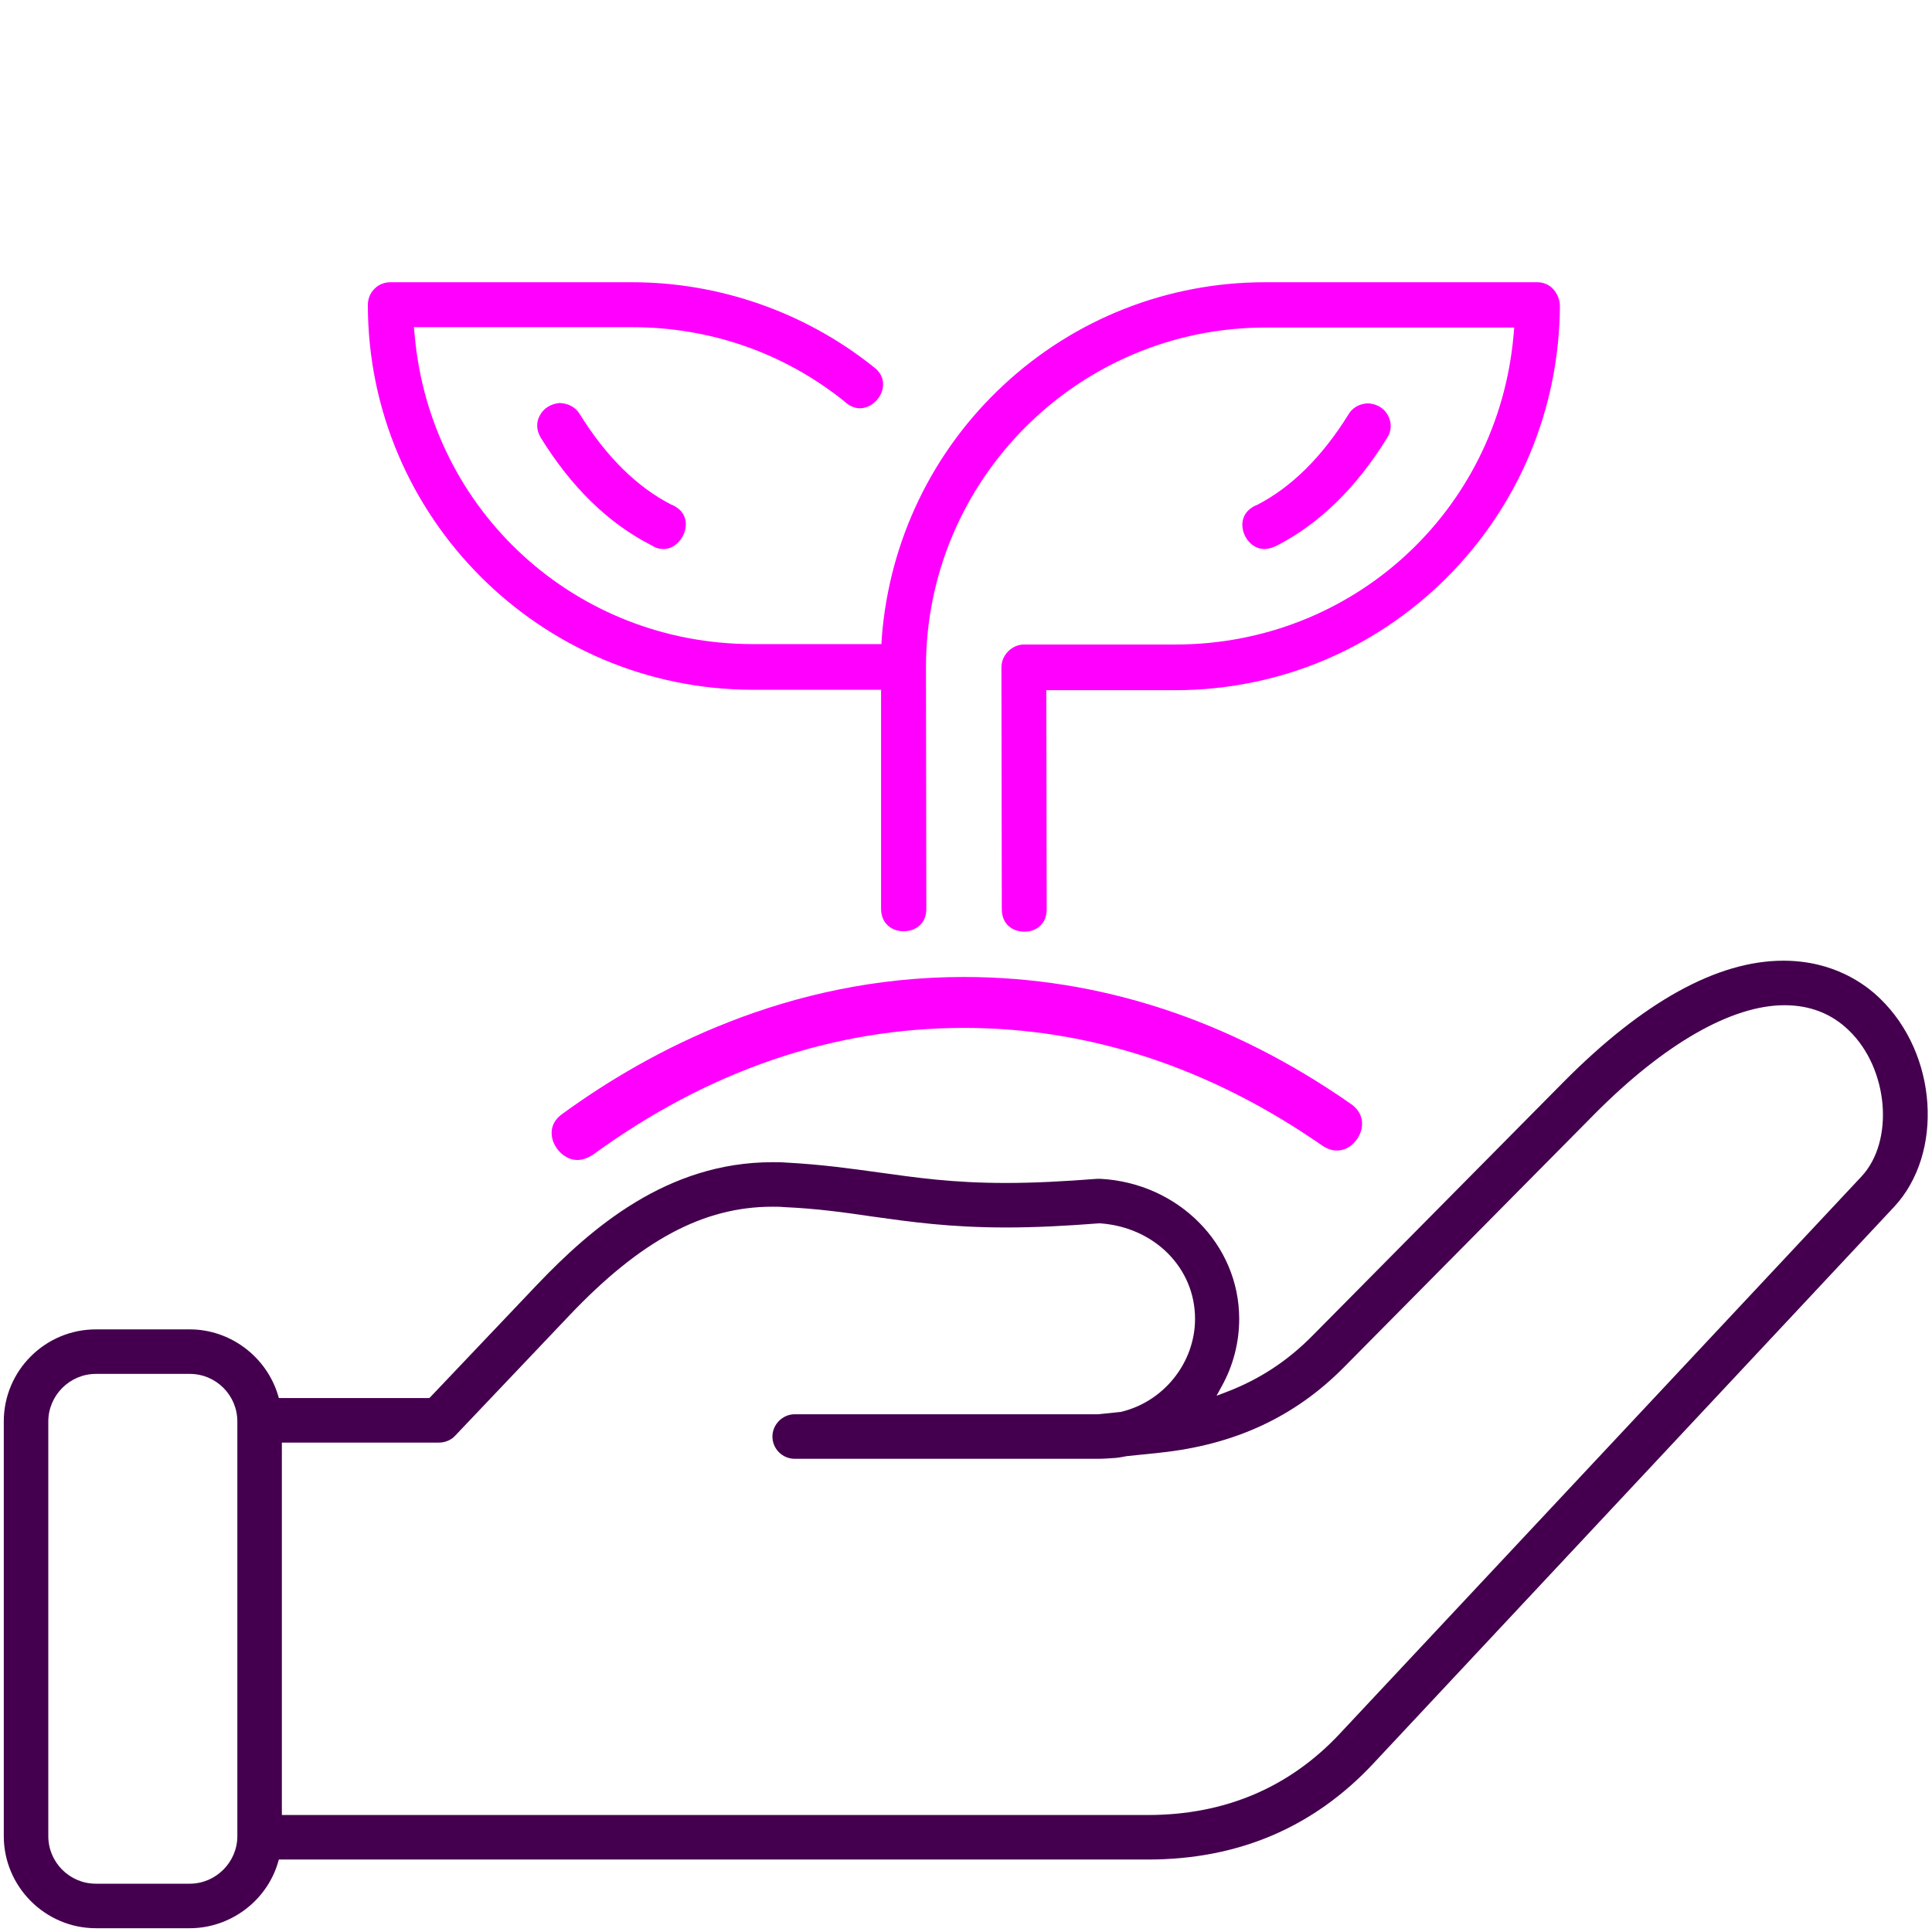
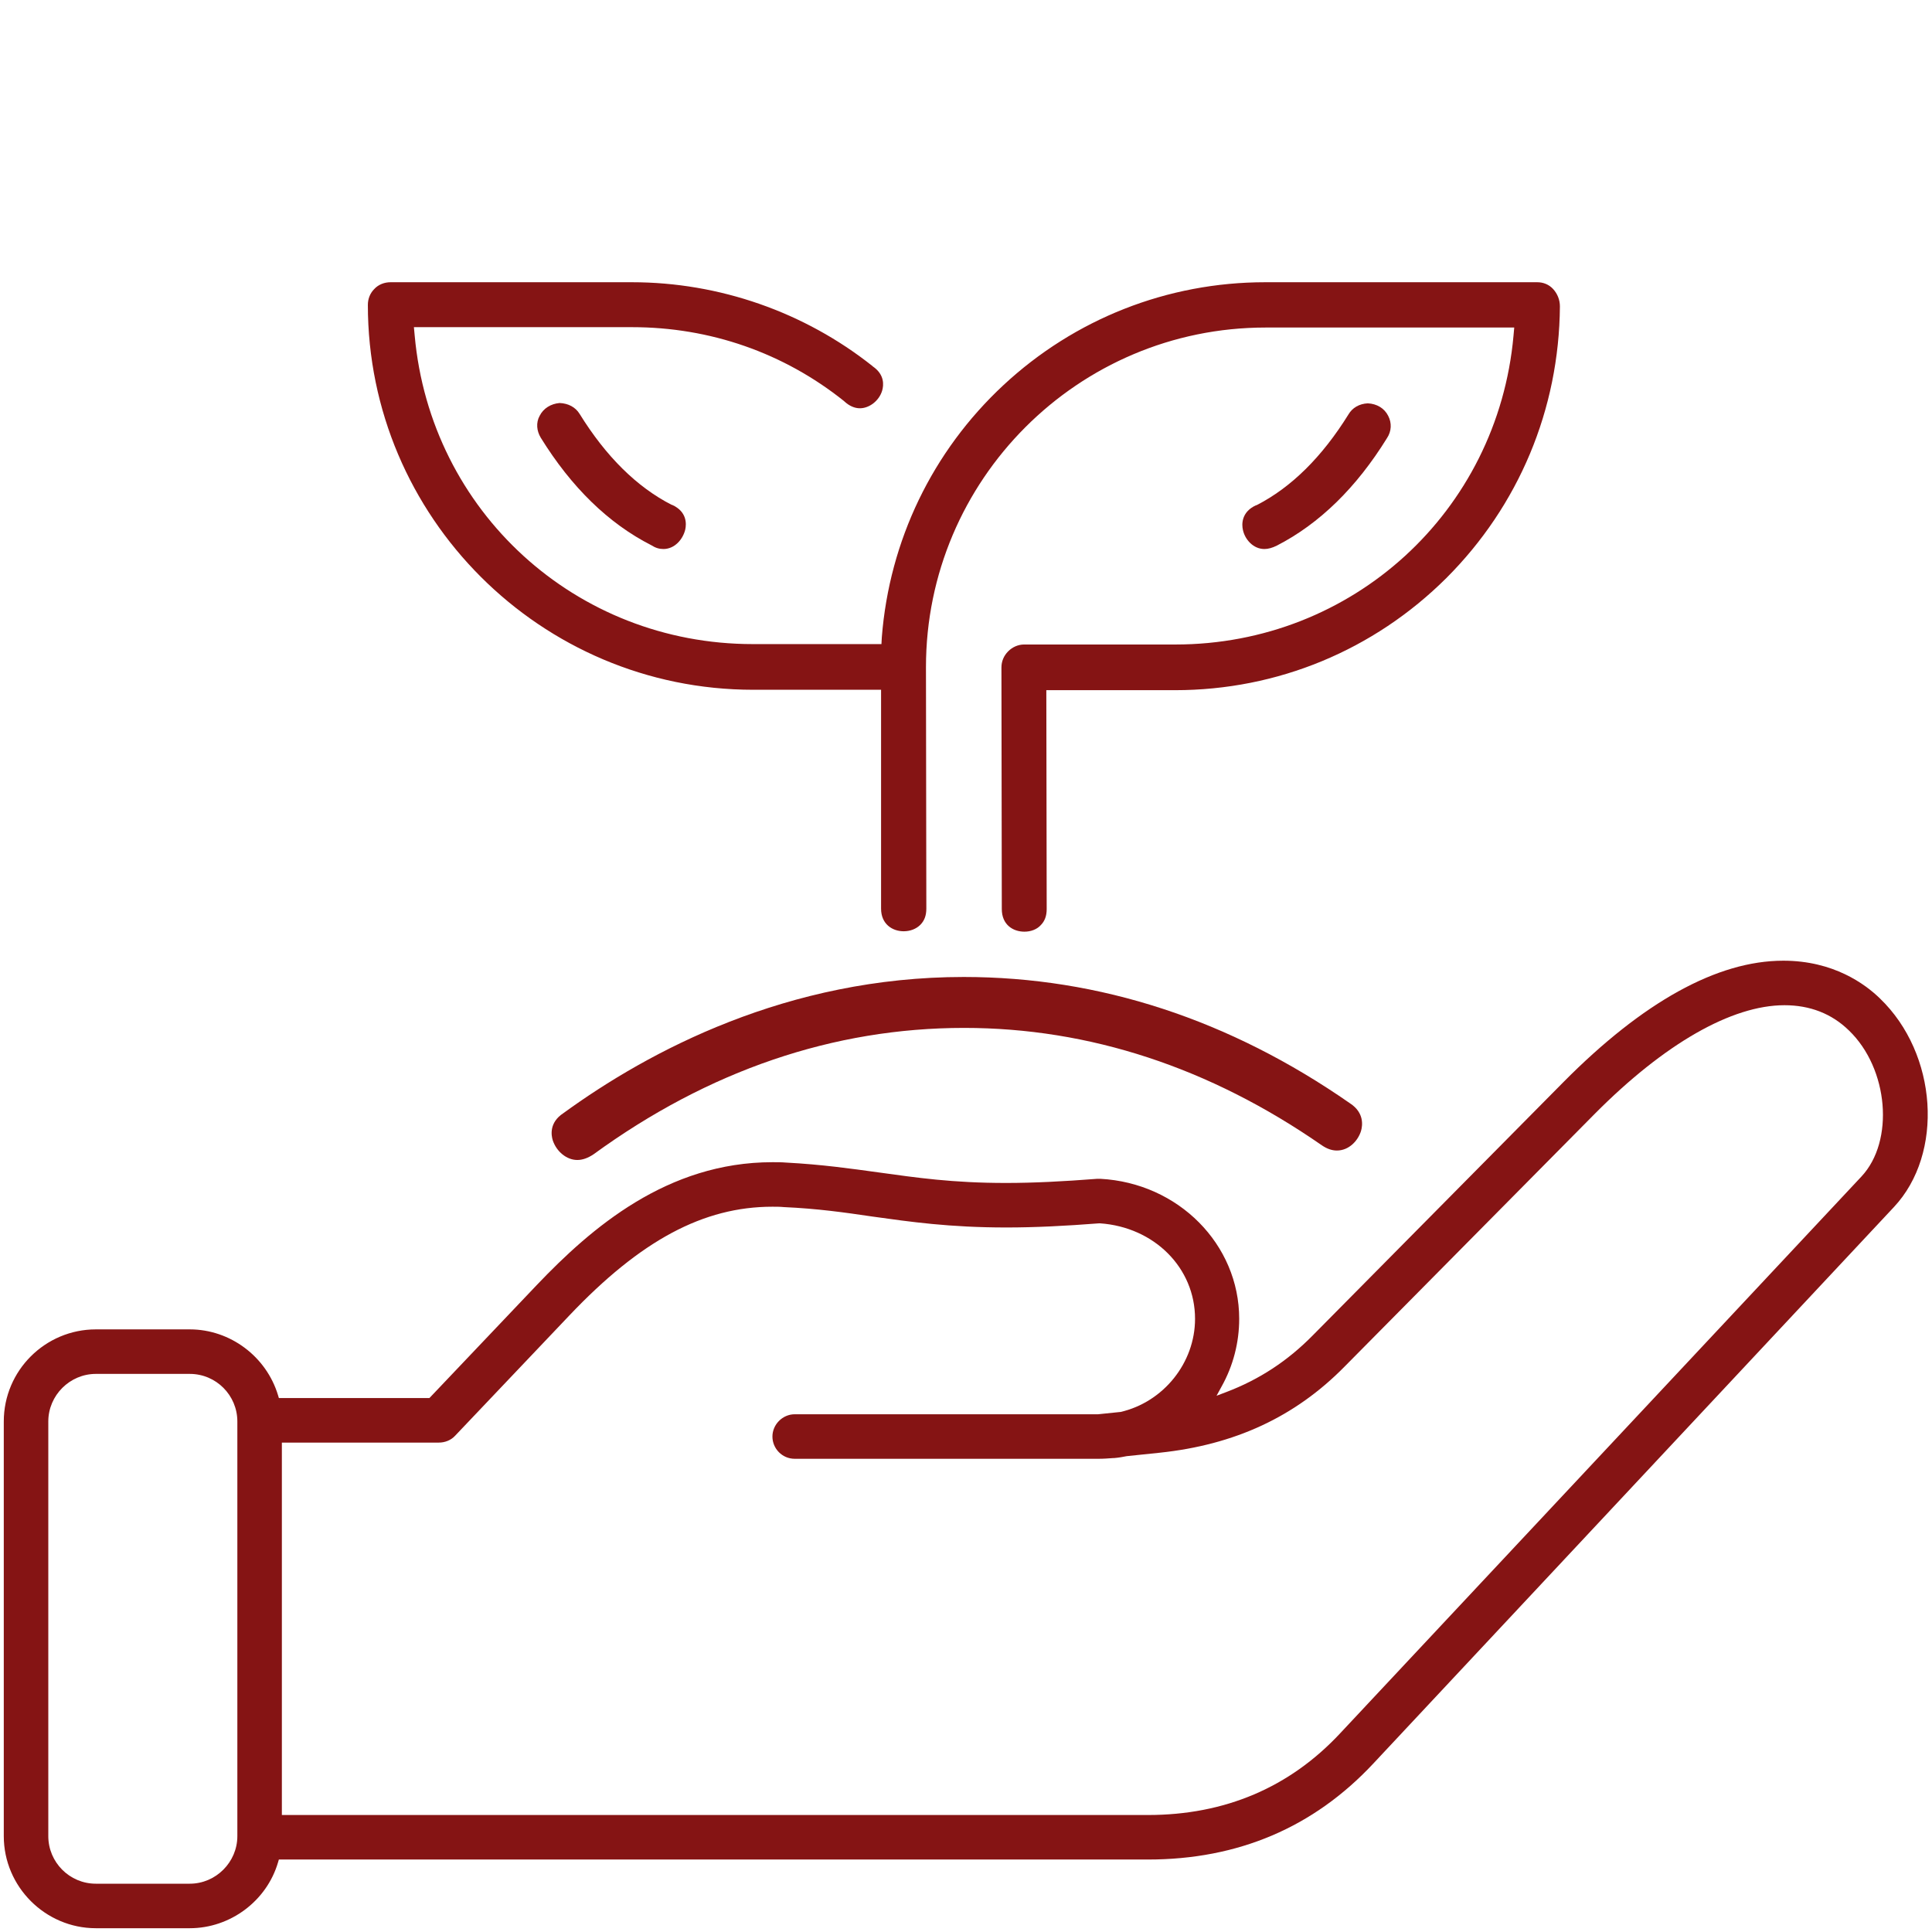
- <svg xmlns="http://www.w3.org/2000/svg" width="47" height="47" viewBox="0 0 47 47" fill="none">
-   <path d="M2.332 46.908C1.102 46.908 0.092 45.898 0.092 44.668V34.58C0.092 33.34 1.102 32.34 2.332 32.34H4.617C5.6 32.34 6.481 33.001 6.765 33.946L6.784 34.01H10.447L13.063 31.256C14.385 29.87 16.23 28.273 18.791 28.273C18.901 28.273 19.011 28.273 19.121 28.282C19.993 28.328 20.7 28.429 21.37 28.521C22.297 28.649 23.169 28.778 24.473 28.778C25.143 28.778 25.868 28.741 26.695 28.677C26.713 28.677 26.722 28.677 26.74 28.677C26.75 28.677 26.759 28.677 26.768 28.677C28.668 28.778 30.146 30.274 30.146 32.083C30.146 32.661 29.999 33.23 29.715 33.735L29.595 33.955L29.834 33.864C30.633 33.56 31.321 33.111 31.936 32.486L38.031 26.327C39.968 24.372 41.777 23.371 43.383 23.371C44.604 23.371 45.375 23.94 45.733 24.289C47.138 25.639 47.294 28.062 46.073 29.365L33.405 42.906C31.954 44.457 30.119 45.237 27.925 45.237H6.784L6.765 45.301C6.49 46.247 5.6 46.908 4.617 46.908H2.332ZM2.332 33.423C1.698 33.423 1.175 33.946 1.175 34.58V44.668C1.175 45.301 1.689 45.825 2.332 45.825H4.617C5.251 45.825 5.774 45.301 5.774 44.668V34.58C5.774 33.946 5.26 33.423 4.617 33.423H2.332ZM6.857 44.154H27.925C29.797 44.154 31.376 43.484 32.606 42.162L45.283 28.622C46.091 27.759 45.944 25.997 44.98 25.069C44.558 24.656 44.026 24.454 43.411 24.454C42.126 24.454 40.492 25.391 38.803 27.089L32.707 33.248C31.505 34.469 30.036 35.149 28.209 35.341L27.41 35.424C27.319 35.442 27.218 35.461 27.108 35.47C27.098 35.47 27.098 35.47 27.089 35.47C26.961 35.479 26.851 35.488 26.731 35.488H19.332C19.029 35.488 18.791 35.24 18.791 34.947C18.791 34.653 19.039 34.405 19.332 34.405H26.713L27.245 34.35H27.255C28.301 34.111 29.072 33.157 29.072 32.083C29.072 30.843 28.081 29.852 26.759 29.76H26.75H26.74C25.914 29.824 25.18 29.861 24.482 29.861C23.096 29.861 22.141 29.723 21.223 29.595C20.535 29.494 19.892 29.402 19.066 29.365C18.974 29.356 18.883 29.356 18.791 29.356C17.111 29.356 15.587 30.173 13.852 32L11.071 34.928C10.97 35.038 10.823 35.094 10.676 35.094H6.857V44.154Z" fill="#44004E" />
-   <path d="M24.922 22.665C24.646 22.665 24.371 22.499 24.371 22.114L24.362 16.239C24.362 16.092 24.417 15.954 24.527 15.844C24.628 15.743 24.766 15.679 24.913 15.679H28.594C32.899 15.679 36.433 12.447 36.819 8.17L36.837 7.968H30.788C26.225 7.968 22.526 11.676 22.526 16.23L22.535 22.105C22.535 22.27 22.489 22.398 22.388 22.499C22.287 22.6 22.14 22.655 21.984 22.655C21.709 22.655 21.434 22.481 21.434 22.105V16.78H18.322C13.153 16.78 8.949 12.576 8.949 7.417C8.949 7.27 9.004 7.132 9.105 7.031C9.206 6.921 9.353 6.866 9.5 6.866H15.375C17.495 6.866 19.57 7.591 21.223 8.904L21.232 8.913C21.525 9.115 21.498 9.372 21.461 9.501C21.388 9.749 21.149 9.932 20.919 9.932C20.791 9.932 20.663 9.877 20.543 9.767L20.534 9.758C19.065 8.583 17.275 7.959 15.375 7.959H10.069L10.088 8.161C10.473 12.438 14.007 15.669 18.312 15.669H21.443L21.452 15.504C21.636 13.154 22.682 10.979 24.408 9.372C26.143 7.757 28.401 6.866 30.779 6.866H37.397C37.544 6.866 37.682 6.921 37.783 7.031C37.884 7.142 37.948 7.288 37.948 7.454C37.929 9.96 36.947 12.301 35.185 14.063C33.422 15.816 31.081 16.79 28.585 16.79H25.454L25.463 22.114C25.463 22.279 25.418 22.407 25.317 22.508C25.225 22.609 25.078 22.665 24.922 22.665Z" fill="#FF00FF" />
-   <path d="M16.139 13.356C16.038 13.356 15.946 13.329 15.845 13.264C14.799 12.732 13.899 11.851 13.155 10.648C13.055 10.483 13.036 10.281 13.128 10.116C13.22 9.932 13.403 9.822 13.614 9.804C13.826 9.813 14 9.905 14.101 10.07C14.743 11.107 15.496 11.851 16.341 12.282H16.35C16.717 12.447 16.699 12.75 16.671 12.879C16.616 13.118 16.414 13.356 16.139 13.356Z" fill="#FF00FF" />
-   <path d="M30.759 13.356C30.484 13.356 30.282 13.117 30.236 12.888C30.208 12.768 30.19 12.456 30.557 12.291H30.566C31.411 11.86 32.163 11.116 32.806 10.079C32.898 9.923 33.063 9.822 33.274 9.812C33.495 9.822 33.678 9.932 33.77 10.115C33.862 10.29 33.852 10.492 33.742 10.657C32.999 11.86 32.099 12.741 31.062 13.273C30.952 13.328 30.851 13.356 30.759 13.356Z" fill="#FF00FF" />
-   <path d="M14.044 28.219C13.787 28.219 13.539 28.017 13.447 27.741C13.41 27.622 13.355 27.31 13.704 27.081C15.788 25.566 19.157 23.767 23.444 23.767C26.748 23.767 29.916 24.804 32.844 26.842C33.193 27.071 33.147 27.383 33.11 27.512C33.037 27.751 32.816 27.989 32.523 27.989C32.394 27.989 32.275 27.943 32.155 27.861C29.429 25.97 26.501 25.006 23.453 25.006C20.277 25.006 17.238 26.043 14.439 28.081C14.301 28.173 14.172 28.219 14.044 28.219Z" fill="#FF00FF" />
+ <svg xmlns="http://www.w3.org/2000/svg" width="47" height="47" viewBox="0 0 47 47" fill="#851414">
+   <path d="M2.332 46.908C1.102 46.908 0.092 45.898 0.092 44.668V34.58C0.092 33.34 1.102 32.34 2.332 32.34H4.617C5.6 32.34 6.481 33.001 6.765 33.946L6.784 34.01H10.447L13.063 31.256C14.385 29.87 16.23 28.273 18.791 28.273C18.901 28.273 19.011 28.273 19.121 28.282C19.993 28.328 20.7 28.429 21.37 28.521C22.297 28.649 23.169 28.778 24.473 28.778C25.143 28.778 25.868 28.741 26.695 28.677C26.713 28.677 26.722 28.677 26.74 28.677C26.75 28.677 26.759 28.677 26.768 28.677C28.668 28.778 30.146 30.274 30.146 32.083C30.146 32.661 29.999 33.23 29.715 33.735L29.595 33.955L29.834 33.864C30.633 33.56 31.321 33.111 31.936 32.486L38.031 26.327C39.968 24.372 41.777 23.371 43.383 23.371C44.604 23.371 45.375 23.94 45.733 24.289C47.138 25.639 47.294 28.062 46.073 29.365L33.405 42.906C31.954 44.457 30.119 45.237 27.925 45.237H6.784L6.765 45.301C6.49 46.247 5.6 46.908 4.617 46.908H2.332ZM2.332 33.423C1.698 33.423 1.175 33.946 1.175 34.58V44.668C1.175 45.301 1.689 45.825 2.332 45.825H4.617C5.251 45.825 5.774 45.301 5.774 44.668V34.58C5.774 33.946 5.26 33.423 4.617 33.423H2.332ZM6.857 44.154H27.925C29.797 44.154 31.376 43.484 32.606 42.162L45.283 28.622C46.091 27.759 45.944 25.997 44.98 25.069C44.558 24.656 44.026 24.454 43.411 24.454C42.126 24.454 40.492 25.391 38.803 27.089L32.707 33.248C31.505 34.469 30.036 35.149 28.209 35.341L27.41 35.424C27.319 35.442 27.218 35.461 27.108 35.47C27.098 35.47 27.098 35.47 27.089 35.47C26.961 35.479 26.851 35.488 26.731 35.488H19.332C19.029 35.488 18.791 35.24 18.791 34.947C18.791 34.653 19.039 34.405 19.332 34.405H26.713L27.245 34.35H27.255C28.301 34.111 29.072 33.157 29.072 32.083C29.072 30.843 28.081 29.852 26.759 29.76H26.75H26.74C25.914 29.824 25.18 29.861 24.482 29.861C23.096 29.861 22.141 29.723 21.223 29.595C20.535 29.494 19.892 29.402 19.066 29.365C18.974 29.356 18.883 29.356 18.791 29.356C17.111 29.356 15.587 30.173 13.852 32L11.071 34.928C10.97 35.038 10.823 35.094 10.676 35.094H6.857V44.154Z" fill="#851414" />
+   <path d="M24.922 22.665C24.646 22.665 24.371 22.499 24.371 22.114L24.362 16.239C24.362 16.092 24.417 15.954 24.527 15.844C24.628 15.743 24.766 15.679 24.913 15.679H28.594C32.899 15.679 36.433 12.447 36.819 8.17L36.837 7.968H30.788C26.225 7.968 22.526 11.676 22.526 16.23L22.535 22.105C22.535 22.27 22.489 22.398 22.388 22.499C22.287 22.6 22.14 22.655 21.984 22.655C21.709 22.655 21.434 22.481 21.434 22.105V16.78H18.322C13.153 16.78 8.949 12.576 8.949 7.417C8.949 7.27 9.004 7.132 9.105 7.031C9.206 6.921 9.353 6.866 9.5 6.866H15.375C17.495 6.866 19.57 7.591 21.223 8.904L21.232 8.913C21.525 9.115 21.498 9.372 21.461 9.501C21.388 9.749 21.149 9.932 20.919 9.932C20.791 9.932 20.663 9.877 20.543 9.767L20.534 9.758C19.065 8.583 17.275 7.959 15.375 7.959H10.069L10.088 8.161C10.473 12.438 14.007 15.669 18.312 15.669H21.443L21.452 15.504C21.636 13.154 22.682 10.979 24.408 9.372C26.143 7.757 28.401 6.866 30.779 6.866H37.397C37.544 6.866 37.682 6.921 37.783 7.031C37.884 7.142 37.948 7.288 37.948 7.454C37.929 9.96 36.947 12.301 35.185 14.063C33.422 15.816 31.081 16.79 28.585 16.79H25.454L25.463 22.114C25.463 22.279 25.418 22.407 25.317 22.508C25.225 22.609 25.078 22.665 24.922 22.665Z" fill="#851414" />
+   <path d="M16.139 13.356C16.038 13.356 15.946 13.329 15.845 13.264C14.799 12.732 13.899 11.851 13.155 10.648C13.055 10.483 13.036 10.281 13.128 10.116C13.22 9.932 13.403 9.822 13.614 9.804C13.826 9.813 14 9.905 14.101 10.07C14.743 11.107 15.496 11.851 16.341 12.282H16.35C16.717 12.447 16.699 12.75 16.671 12.879C16.616 13.118 16.414 13.356 16.139 13.356Z" fill="#851414" />
+   <path d="M30.759 13.356C30.484 13.356 30.282 13.117 30.236 12.888C30.208 12.768 30.19 12.456 30.557 12.291H30.566C31.411 11.86 32.163 11.116 32.806 10.079C32.898 9.923 33.063 9.822 33.274 9.812C33.495 9.822 33.678 9.932 33.77 10.115C33.862 10.29 33.852 10.492 33.742 10.657C32.999 11.86 32.099 12.741 31.062 13.273C30.952 13.328 30.851 13.356 30.759 13.356Z" fill="#851414" />
+   <path d="M14.044 28.219C13.787 28.219 13.539 28.017 13.447 27.741C13.41 27.622 13.355 27.31 13.704 27.081C15.788 25.566 19.157 23.767 23.444 23.767C26.748 23.767 29.916 24.804 32.844 26.842C33.193 27.071 33.147 27.383 33.11 27.512C33.037 27.751 32.816 27.989 32.523 27.989C32.394 27.989 32.275 27.943 32.155 27.861C29.429 25.97 26.501 25.006 23.453 25.006C20.277 25.006 17.238 26.043 14.439 28.081C14.301 28.173 14.172 28.219 14.044 28.219Z" fill="#851414" />
</svg>
